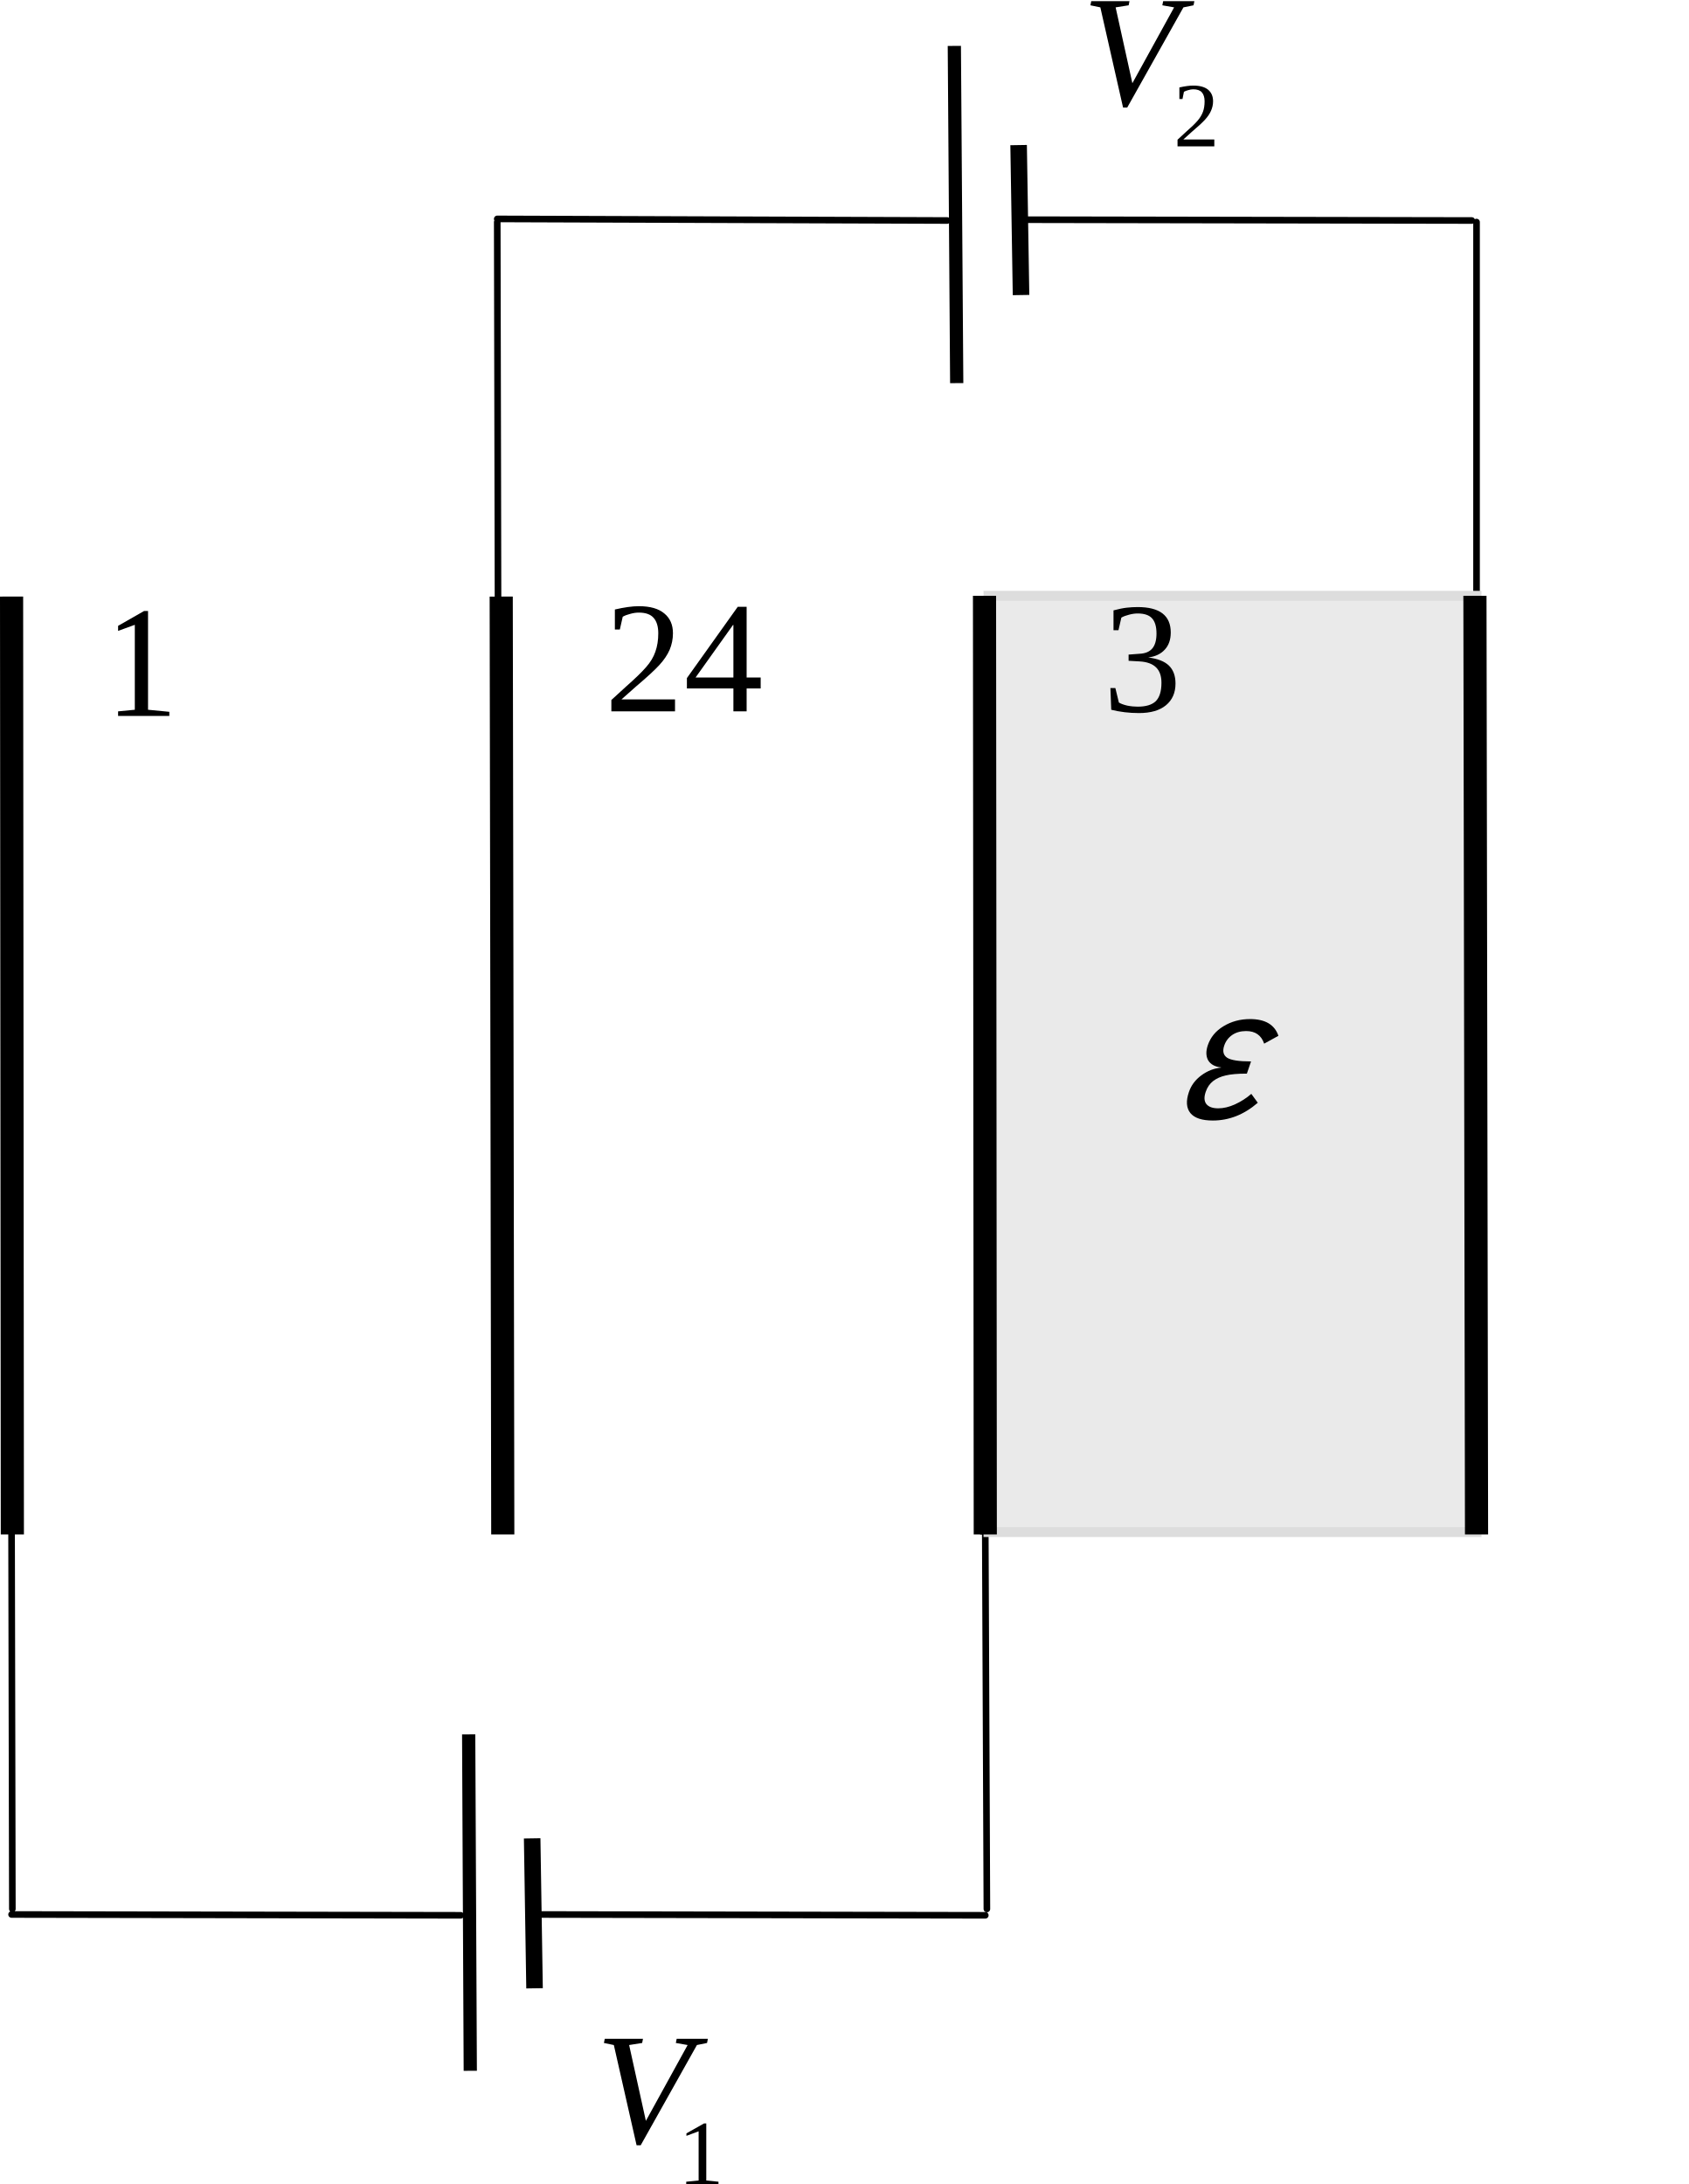
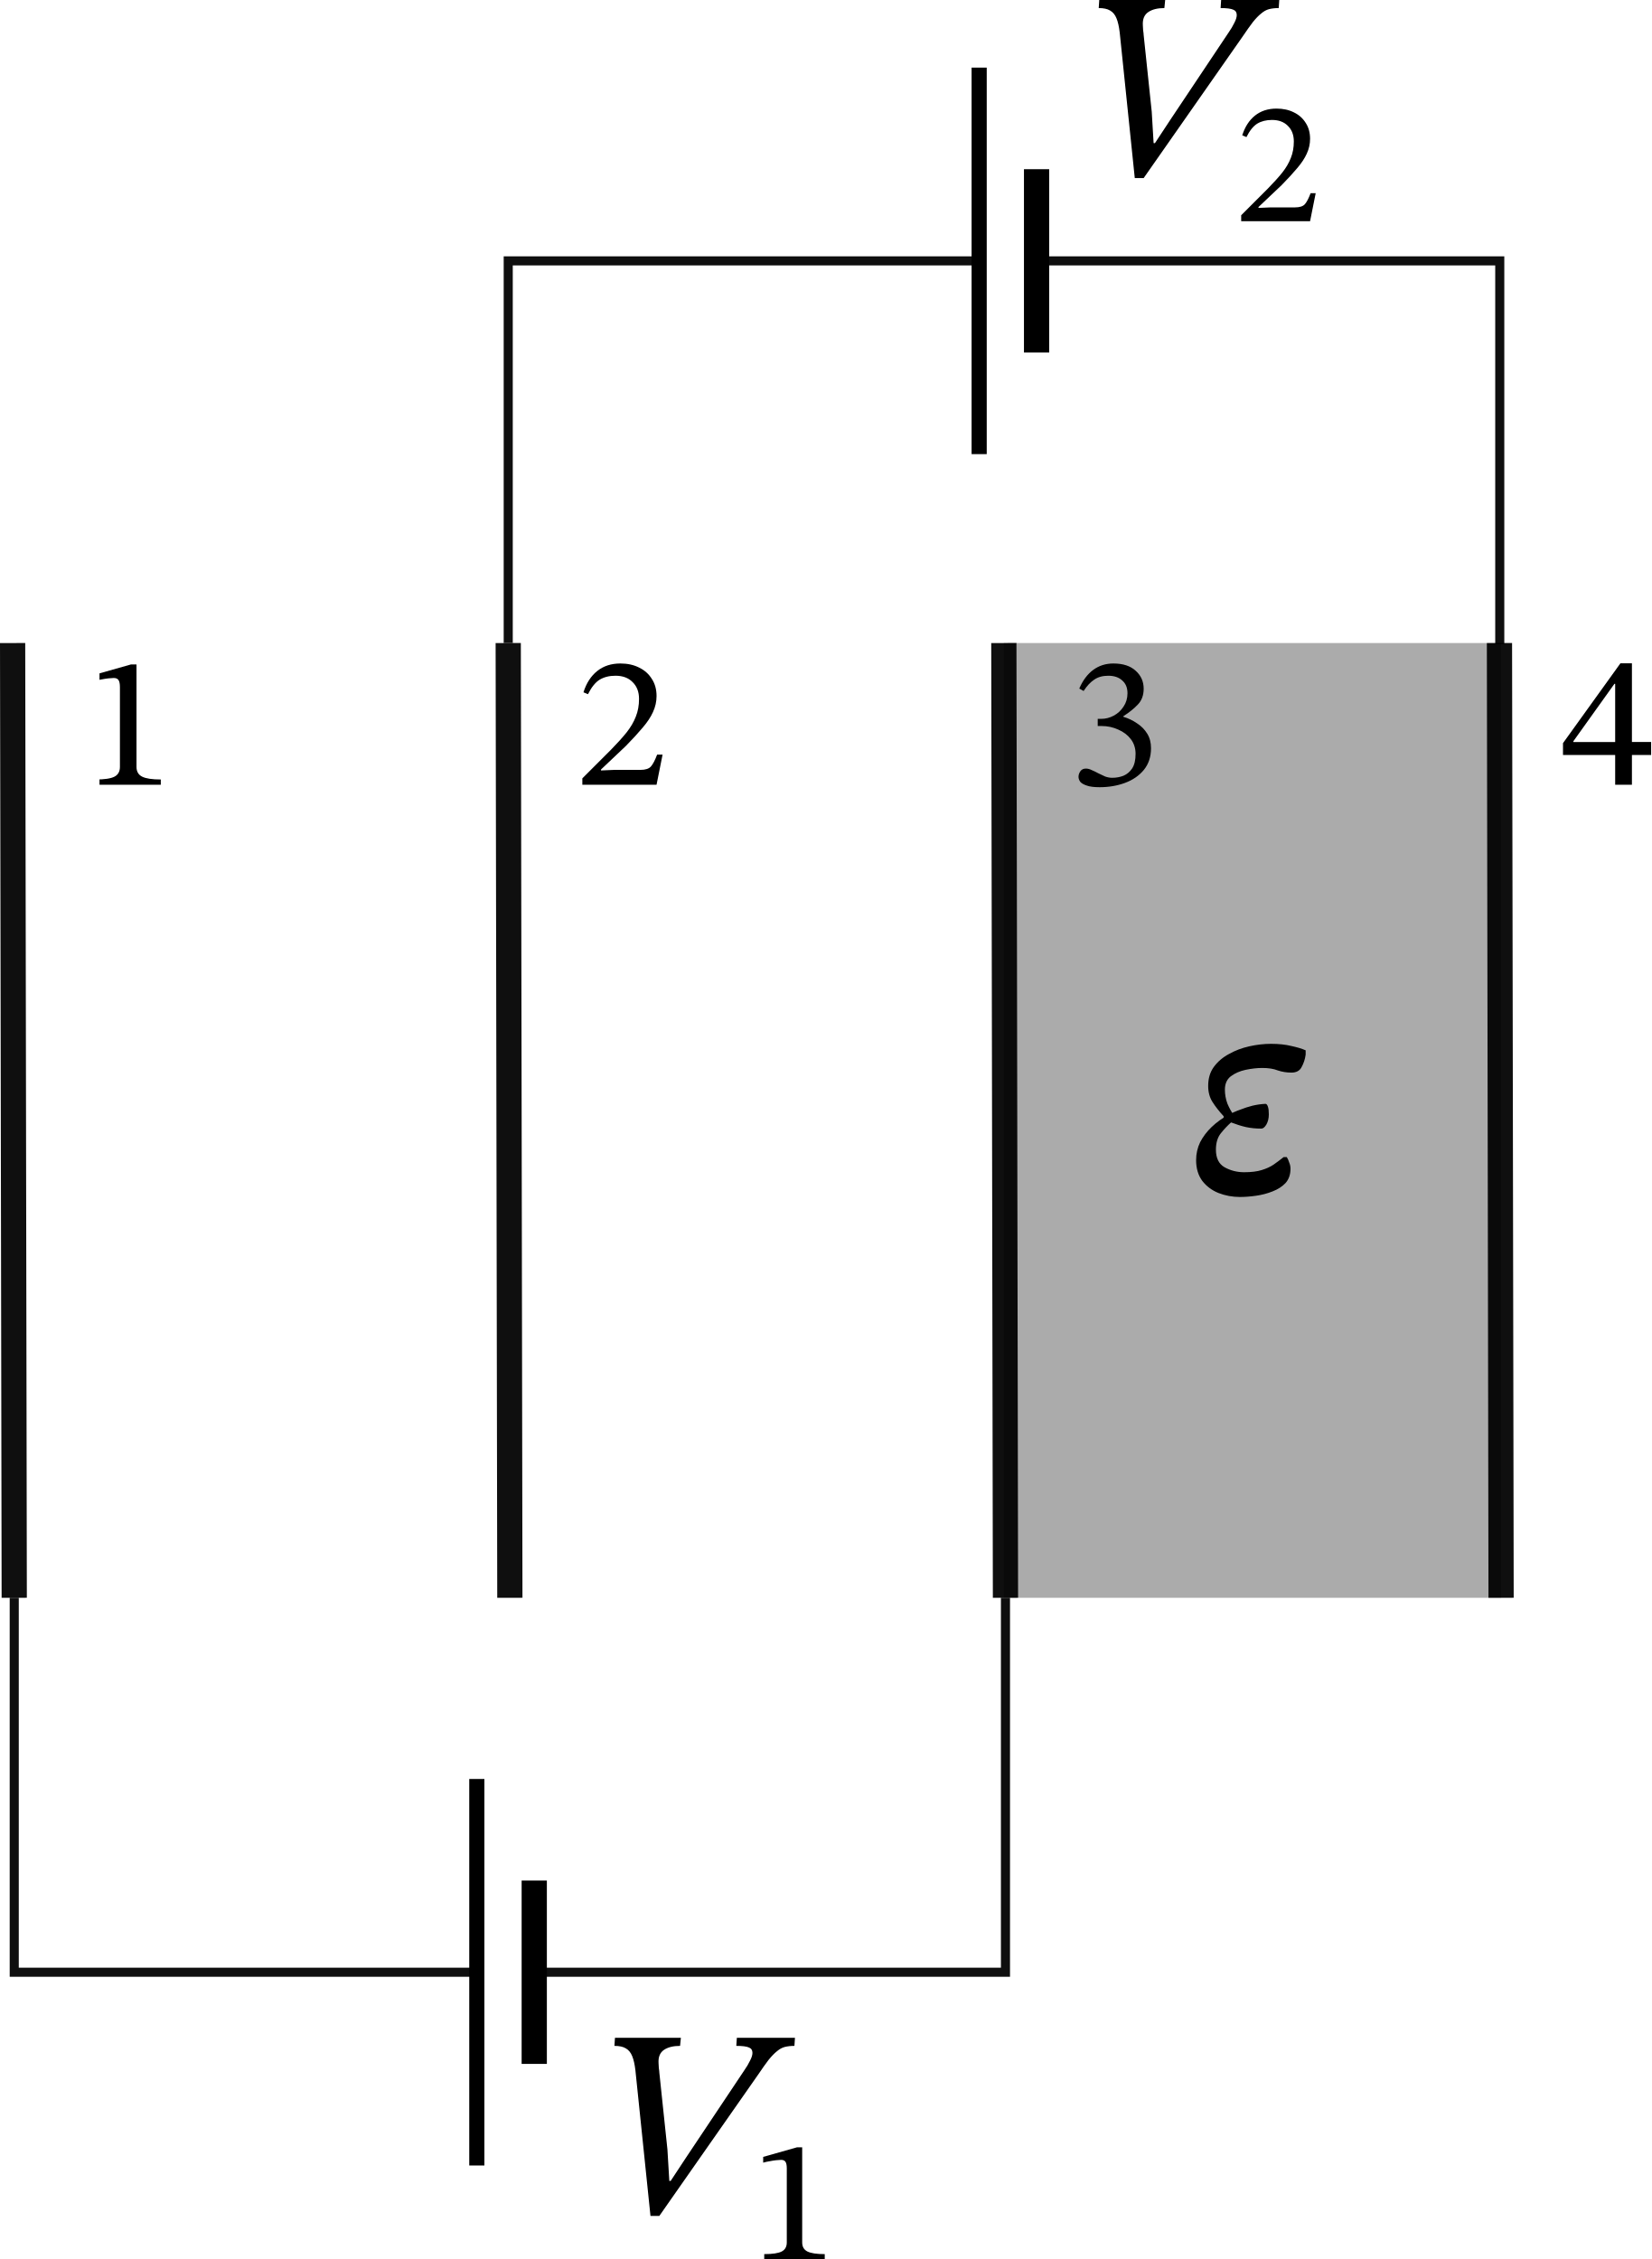
- <svg xmlns="http://www.w3.org/2000/svg" version="1.1" id="svg1" width="170.221" height="220.204" viewBox="0 0 170.221 220.203">
+ <svg xmlns="http://www.w3.org/2000/svg" version="1.1" id="svg1" width="163.649" height="223.926" viewBox="0 0 163.649 223.926">
  <defs id="defs1">
    <clipPath clipPathUnits="userSpaceOnUse" id="clipPath30">
      <path d="M 0,0 H 142 V 167 H 0 Z" transform="matrix(10,0,0,10,0,2.5e-5)" id="path30" />
    </clipPath>
    <clipPath clipPathUnits="userSpaceOnUse" id="clipPath31">
      <path d="M 0,0 H 142 V 167 H 0 Z" transform="matrix(10,0,0,10,0,2.5e-5)" id="path31" />
    </clipPath>
    <clipPath clipPathUnits="userSpaceOnUse" id="clipPath32">
      <path d="M 0,0 H 142 V 167 H 0 Z" transform="matrix(10,0,0,10,0,2.5e-5)" id="path32" />
    </clipPath>
    <clipPath clipPathUnits="userSpaceOnUse" id="clipPath33">
      <path d="M 0,0 H 142 V 167 H 0 Z" transform="matrix(1,0,0,-1,1.4082,111.475)" id="path33" />
    </clipPath>
    <clipPath clipPathUnits="userSpaceOnUse" id="clipPath34">
      <path d="M 0,0 H 142 V 167 H 0 Z" transform="matrix(1,0,0,-1,-59.60859,111.475)" id="path34" />
    </clipPath>
    <clipPath clipPathUnits="userSpaceOnUse" id="clipPath35">
      <path d="M 0,0 H 142 V 167 H 0 Z" transform="matrix(10,0,0,10,0,2.5e-5)" id="path35" />
    </clipPath>
    <clipPath clipPathUnits="userSpaceOnUse" id="clipPath36">
      <path d="M 0,0 H 142 V 167 H 0 Z" transform="matrix(1,0,0,-1,-97.2918,112.495)" id="path36" />
    </clipPath>
    <clipPath clipPathUnits="userSpaceOnUse" id="clipPath37">
      <path d="M 0,0 H 142 V 167 H 0 Z" transform="matrix(10,0,0,10,0,2.5e-5)" id="path37" />
    </clipPath>
    <clipPath clipPathUnits="userSpaceOnUse" id="clipPath38">
      <path d="m 1026.33,787.148 h 98.398 v 120 H 1026.33 Z" transform="matrix(0.1,0,-0.03420099,-0.1,-74.68474,81.7148)" id="path38" />
    </clipPath>
    <clipPath clipPathUnits="userSpaceOnUse" id="clipPath39">
      <path d="M 0,0 H 142 V 167 H 0 Z" transform="matrix(10,0,0,10,0,2.5e-5)" id="path39" />
    </clipPath>
    <clipPath clipPathUnits="userSpaceOnUse" id="clipPath40">
      <path d="M 0,0 H 142 V 167 H 0 Z" transform="matrix(10,0,0,10,0,2.5e-5)" id="path40" />
    </clipPath>
    <clipPath clipPathUnits="userSpaceOnUse" id="clipPath41">
      <path d="M 0,0 H 142 V 167 H 0 Z" transform="matrix(10,0,0,10,0,2.5e-5)" id="path41" />
    </clipPath>
    <clipPath clipPathUnits="userSpaceOnUse" id="clipPath42">
      <path d="M 0,0 H 142 V 167 H 0 Z" transform="matrix(10,0,0,10,0,2.5e-5)" id="path42" />
    </clipPath>
    <clipPath clipPathUnits="userSpaceOnUse" id="clipPath43">
      <path d="M 0,0 H 142 V 167 H 0 Z" transform="matrix(10,0,0,10,0,2.5e-5)" id="path43" />
    </clipPath>
    <clipPath clipPathUnits="userSpaceOnUse" id="clipPath44">
      <path d="M 0,0 H 142 V 167 H 0 Z" transform="matrix(10,0,0,10,0,2.5e-5)" id="path44" />
    </clipPath>
    <clipPath clipPathUnits="userSpaceOnUse" id="clipPath45">
      <path d="M 0,0 H 142 V 167 H 0 Z" transform="matrix(1,0,0,-1,-102.632,155.935)" id="path45" />
    </clipPath>
    <clipPath clipPathUnits="userSpaceOnUse" id="clipPath61">
      <path d="M 0,0 H 163 V 183 H 0 Z" transform="scale(10)" id="path61" />
    </clipPath>
    <clipPath clipPathUnits="userSpaceOnUse" id="clipPath62">
      <path d="M 0,0 H 163 V 183 H 0 Z" transform="scale(10)" id="path62" />
    </clipPath>
    <clipPath clipPathUnits="userSpaceOnUse" id="clipPath63">
      <path d="M 0,0 H 163 V 183 H 0 Z" transform="scale(10)" id="path63" />
    </clipPath>
    <clipPath clipPathUnits="userSpaceOnUse" id="clipPath64">
      <path d="M 0,0 H 163 V 183 H 0 Z" transform="matrix(1,0,0,-1,-6.180083,127.475)" id="path64" />
    </clipPath>
    <clipPath clipPathUnits="userSpaceOnUse" id="clipPath65">
      <path d="M 0,0 H 163 V 183 H 0 Z" transform="matrix(1,0,0,-1,-67.13678,127.475)" id="path65" />
    </clipPath>
    <clipPath clipPathUnits="userSpaceOnUse" id="clipPath66">
      <path d="M 0,0 H 163 V 183 H 0 Z" transform="scale(10)" id="path66" />
    </clipPath>
    <clipPath clipPathUnits="userSpaceOnUse" id="clipPath67">
      <path d="M 0,0 H 163 V 183 H 0 Z" transform="matrix(1,0,0,-1,-104.88,128.495)" id="path67" />
    </clipPath>
    <clipPath clipPathUnits="userSpaceOnUse" id="clipPath68">
      <path d="M 0,0 H 163 V 183 H 0 Z" transform="scale(10)" id="path68" />
    </clipPath>
    <clipPath clipPathUnits="userSpaceOnUse" id="clipPath69">
      <path d="m 1102.81,947.148 h 98.402 v 120 H 1102.81 Z" transform="matrix(0.1,0,-0.03420099,-0.1,-76.86057,97.7148)" id="path69" />
    </clipPath>
    <clipPath clipPathUnits="userSpaceOnUse" id="clipPath70">
      <path d="M 0,0 H 163 V 183 H 0 Z" transform="scale(10)" id="path70" />
    </clipPath>
    <clipPath clipPathUnits="userSpaceOnUse" id="clipPath71">
      <path d="M 0,0 H 163 V 183 H 0 Z" transform="scale(10)" id="path71" />
    </clipPath>
    <clipPath clipPathUnits="userSpaceOnUse" id="clipPath72">
      <path d="M 0,0 H 163 V 183 H 0 Z" transform="scale(10)" id="path72" />
    </clipPath>
    <clipPath clipPathUnits="userSpaceOnUse" id="clipPath73">
      <path d="M 0,0 H 163 V 183 H 0 Z" transform="scale(10)" id="path73" />
    </clipPath>
    <clipPath clipPathUnits="userSpaceOnUse" id="clipPath74">
      <path d="M 0,0 H 163 V 183 H 0 Z" transform="scale(10)" id="path74" />
    </clipPath>
    <clipPath clipPathUnits="userSpaceOnUse" id="clipPath75">
      <path d="M 0,0 H 163 V 183 H 0 Z" transform="scale(10)" id="path75" />
    </clipPath>
    <clipPath clipPathUnits="userSpaceOnUse" id="clipPath76">
      <path d="M 0,0 H 163 V 183 H 0 Z" transform="matrix(1,0,0,-1,-110.28,171.935)" id="path76" />
    </clipPath>
    <clipPath clipPathUnits="userSpaceOnUse" id="clipPath77">
      <path d="M 0,0 H 163 V 183 H 0 Z" transform="scale(10)" id="path77" />
    </clipPath>
    <clipPath clipPathUnits="userSpaceOnUse" id="clipPath78">
      <path d="m 1534.8,92.738 h 80.391 v 106.211 H 1534.8 Z" transform="matrix(0.1,0,0,-0.1,-153.84,11.9148)" id="path78" />
    </clipPath>
+     <clipPath clipPathUnits="userSpaceOnUse" id="clipPath45-1">
+       <path d="M 0,0 H 142 V 167 H 0 Z" transform="matrix(1,0,0,-1,-102.632,155.935)" id="path45-8" />
+     </clipPath>
+     <clipPath clipPathUnits="userSpaceOnUse" id="clipPath44-0">
+       <path d="M 0,0 H 142 V 167 H 0 Z" transform="matrix(10,0,0,10,0,2.5e-5)" id="path44-2" />
+     </clipPath>
+     <clipPath clipPathUnits="userSpaceOnUse" id="clipPath43-3">
+       <path d="M 0,0 H 142 V 167 H 0 Z" transform="matrix(10,0,0,10,0,2.5e-5)" id="path43-2" />
+     </clipPath>
  </defs>
-   <g id="g1" transform="translate(-320.7413,-135.3879)">
-     <path d="m 147.93,1211.95 0.59,-709.22 m 369.601,709.22 1.18,-709.22" style="fill:none;stroke:#000000;stroke-width:17.5;stroke-linecap:butt;stroke-linejoin:round;stroke-miterlimit:10;stroke-dasharray:none;stroke-opacity:1" transform="matrix(0.1333333,0,0,-0.1333333,302.184,357.1307)" clip-path="url(#clipPath30)" id="path46" />
-     <path d="m 886.52,1211.95 1.21,-709.22" style="fill:none;stroke:#000000;stroke-width:15;stroke-linecap:butt;stroke-linejoin:round;stroke-miterlimit:10;stroke-dasharray:none;stroke-opacity:1" transform="matrix(0.1333333,0,0,-0.1333333,302.184,357.1307)" clip-path="url(#clipPath31)" id="path47" />
-     <path d="m 515.121,1497.54 340.188,-1.21 m -340.188,-1.17 0.578,-283.21 m 739.811,283.21 V 1211.95 M 147.93,502.73 148.52,219.531 M 884.102,502.73 885.309,219.531 M 147.93,215.352 487.5,214.73" style="fill:none;stroke:#000000;stroke-width:5;stroke-linecap:round;stroke-linejoin:round;stroke-miterlimit:10;stroke-dasharray:none;stroke-opacity:1" transform="matrix(0.1333333,0,0,-0.1333333,302.184,357.1307)" clip-path="url(#clipPath32)" id="path48" />
-     <text xml:space="preserve" transform="matrix(1.333333,0,0,1.333333,330.7684,207.5734)" clip-path="url(#clipPath33)" id="text48">
-       <tspan style="font-variant:normal;font-weight:normal;font-size:12.018px;font-family:'Times New Roman';writing-mode:lr-tb;fill:#000000;fill-opacity:1;fill-rule:nonzero;stroke:none" x="0" y="0" id="tspan48">1</tspan>
-     </text>
-     <text xml:space="preserve" transform="matrix(1.333333,0,0,1.333333,381.6621,207.1114)" clip-path="url(#clipPath34)" id="text51">
-       <tspan style="font-variant:normal;font-weight:normal;font-size:12.018px;font-family:'Times New Roman';writing-mode:lr-tb;fill:#000000;fill-opacity:1;fill-rule:nonzero;stroke:none" x="0 76.383" y="0" id="tspan49">24</tspan>
-       <tspan style="font-variant:normal;font-weight:normal;font-size:6.938px;font-family:'Times New Roman';writing-mode:lr-tb;fill:#000000;fill-opacity:1;fill-rule:nonzero;stroke:none" x="5.583" y="111.36" id="tspan50">1</tspan>
-       <tspan style="font-style:italic;font-variant:normal;font-weight:normal;font-size:12px;font-family:'Times New Roman';writing-mode:lr-tb;fill:#000000;fill-opacity:1;fill-rule:nonzero;stroke:none" x="-0.657" y="108.24" id="tspan51">V</tspan>
-     </text>
-     <path d="m 886.52,504.531 h 368.98 v 708.008 H 886.52 Z" style="fill:#eaeaea;fill-opacity:1;fill-rule:nonzero;stroke:#dddddd;stroke-width:7.5;stroke-linecap:round;stroke-linejoin:miter;stroke-miterlimit:8;stroke-dasharray:none;stroke-opacity:1" transform="matrix(0.1333333,0,0,-0.1333333,302.184,357.1307)" clip-path="url(#clipPath35)" id="path51" />
-     <text xml:space="preserve" transform="matrix(1.333333,0,0,1.333333,431.9064,207.1373)" clip-path="url(#clipPath36)" id="text52">
-       <tspan style="font-variant:normal;font-weight:normal;font-size:11.931px;font-family:'Times New Roman';writing-mode:lr-tb;fill:#000000;fill-opacity:1;fill-rule:nonzero;stroke:none" x="0" y="0" id="tspan52">3</tspan>
-     </text>
-     <path d="m 1254.3,1212.54 1.21,-709.81 m -371.99,709.81 0.582,-709.81" style="fill:none;stroke:#000000;stroke-width:17.5;stroke-linecap:butt;stroke-linejoin:round;stroke-miterlimit:10;stroke-dasharray:none;stroke-opacity:1" transform="matrix(0.1333333,0,0,-0.1333333,302.184,357.1307)" clip-path="url(#clipPath37)" id="path52" />
-     <text xml:space="preserve" transform="matrix(1.333333,0,-0.4560132,1.333333,439.0267,248.1776)" clip-path="url(#clipPath38)" id="text53">
-       <tspan style="font-variant:normal;font-weight:normal;font-size:14px;font-family:Arial;writing-mode:lr-tb;fill:#000000;fill-opacity:1;fill-rule:nonzero;stroke:none" x="0" y="0" id="tspan53">ε</tspan>
-     </text>
-     <path d="M 544.531,215.352 884.102,214.73" style="fill:none;stroke:#000000;stroke-width:5;stroke-linecap:round;stroke-linejoin:round;stroke-miterlimit:10;stroke-dasharray:none;stroke-opacity:1" transform="matrix(0.1333333,0,0,-0.1333333,302.184,357.1307)" clip-path="url(#clipPath39)" id="path53" />
-     <path d="M 493.52,351.559 494.73,97.148" style="fill:none;stroke:#000000;stroke-width:10;stroke-linecap:butt;stroke-linejoin:round;stroke-miterlimit:10;stroke-dasharray:none;stroke-opacity:1" transform="matrix(0.1333333,0,0,-0.1333333,302.184,357.1307)" clip-path="url(#clipPath40)" id="path54" />
-     <path d="m 541.52,272.93 1.8,-113.399" style="fill:none;stroke:#000000;stroke-width:12.5;stroke-linecap:butt;stroke-linejoin:round;stroke-miterlimit:10;stroke-dasharray:none;stroke-opacity:1" transform="matrix(0.1333333,0,0,-0.1333333,302.184,357.1307)" clip-path="url(#clipPath41)" id="path55" />
-     <path d="m 911.719,1496.95 340.191,-0.62" style="fill:none;stroke:#000000;stroke-width:5;stroke-linecap:round;stroke-linejoin:round;stroke-miterlimit:10;stroke-dasharray:none;stroke-opacity:1" transform="matrix(0.1333333,0,0,-0.1333333,302.184,357.1307)" clip-path="url(#clipPath42)" id="path56" />
-     <path d="m 860.699,1628.36 1.801,-255" style="fill:none;stroke:#000000;stroke-width:10;stroke-linecap:butt;stroke-linejoin:round;stroke-miterlimit:10;stroke-dasharray:none;stroke-opacity:1" transform="matrix(0.1333333,0,0,-0.1333333,302.184,357.1307)" clip-path="url(#clipPath43)" id="path57" />
-     <path d="m 909.301,1553.36 1.828,-113.4" style="fill:none;stroke:#000000;stroke-width:12.5;stroke-linecap:butt;stroke-linejoin:round;stroke-miterlimit:10;stroke-dasharray:none;stroke-opacity:1" transform="matrix(0.1333333,0,0,-0.1333333,302.184,357.1307)" clip-path="url(#clipPath44)" id="path58" />
-     <text xml:space="preserve" transform="matrix(1.333333,0,0,1.333333,439.0267,150.1413)" clip-path="url(#clipPath45)" id="text59">
-       <tspan style="font-variant:normal;font-weight:normal;font-size:6.938px;font-family:'Times New Roman';writing-mode:lr-tb;fill:#000000;fill-opacity:1;fill-rule:nonzero;stroke:none" x="0" y="0" id="tspan58">2</tspan>
-       <tspan style="font-style:italic;font-variant:normal;font-weight:normal;font-size:12px;font-family:'Times New Roman';writing-mode:lr-tb;fill:#000000;fill-opacity:1;fill-rule:nonzero;stroke:none" x="-6.9" y="-3.12" id="tspan59">V</tspan>
-     </text>
+   <g id="g1" transform="translate(-321.7319,-131.2549)">
+     <rect style="opacity:1;fill:#ababab;fill-opacity:1;fill-rule:evenodd;stroke:none;stroke-width:0.9;stroke-dasharray:none;stroke-dashoffset:0.833;stroke-opacity:0.938" id="rect87" width="49.283" height="94.641" x="421.226" y="194.997" />
+     <path d="m 444.637,249.907 q -1.135,0 -2.147,-0.399 -0.981,-0.399 -1.595,-1.196 -0.613,-0.828 -0.613,-2.055 0,-0.951 0.399,-1.779 0.429,-0.828 1.135,-1.503 0.736,-0.705 1.656,-1.196 0.552,-0.307 1.165,-0.521 0.613,-0.245 1.227,-0.399 0.644,-0.153 1.288,-0.184 0.153,0 0.245,0.276 0.092,0.245 0.092,0.767 0,0.583 -0.245,1.012 -0.245,0.399 -0.491,0.399 -0.828,0 -1.533,-0.153 -0.675,-0.153 -1.472,-0.46 -0.491,0.429 -1.012,1.073 -0.491,0.613 -0.491,1.625 0,1.257 0.859,1.748 0.889,0.491 1.932,0.491 1.073,0 1.748,-0.215 0.705,-0.215 1.196,-0.552 0.521,-0.368 0.981,-0.736 h 0.307 q 0.153,0.245 0.245,0.552 0.123,0.276 0.123,0.613 0,0.859 -0.491,1.411 -0.491,0.521 -1.288,0.828 -0.767,0.307 -1.625,0.429 -0.859,0.123 -1.595,0.123 z m -0.675,-8.188 -0.951,0.552 v -0.368 q -0.675,-0.736 -1.104,-1.411 -0.429,-0.675 -0.429,-1.595 0,-1.104 0.552,-1.871 0.583,-0.797 1.503,-1.288 0.92,-0.521 2.024,-0.767 1.104,-0.245 2.147,-0.245 1.165,0 2.024,0.215 0.859,0.184 1.411,0.429 v 0.429 q -0.092,0.675 -0.399,1.227 -0.276,0.552 -1.012,0.552 -0.705,0 -1.349,-0.215 -0.613,-0.245 -1.533,-0.245 -0.767,0 -1.656,0.184 -0.859,0.184 -1.472,0.644 -0.583,0.46 -0.583,1.319 0,0.705 0.245,1.38 0.276,0.644 0.583,1.073 z" id="text5" style="font-style:italic;font-size:30.667px;font-family:'STIX Two Text';-inkscape-font-specification:'STIX Two Text, Italic';baseline-shift:baseline;stroke-width:1.7" aria-label="ε" />
+     <path style="fill:none;fill-rule:evenodd;stroke:#000000;stroke-width:0.9;stroke-dasharray:none;stroke-dashoffset:0.833;stroke-opacity:0.938" d="m 424.47,157.114 h 45.908 v 38" id="path5" />
+     <path style="opacity:1;fill:none;fill-rule:evenodd;stroke:#000000;stroke-width:2.5;stroke-dasharray:none;stroke-dashoffset:0.833;stroke-opacity:0.938" d="m 470.348,194.997 0.161,94.641" id="path6" />
+     <path style="opacity:1;fill:none;fill-rule:evenodd;stroke:#000000;stroke-width:2.5;stroke-dasharray:none;stroke-dashoffset:0.833;stroke-opacity:0.938" d="m 322.982,194.997 0.161,94.641" id="path7" />
+     <path d="m 421.226,194.997 0.161,94.641" style="fill:none;fill-rule:evenodd;stroke:#000000;stroke-width:2.5;stroke-dasharray:none;stroke-dashoffset:0.833;stroke-opacity:0.938" id="path59" />
+     <path d="m 372.104,194.997 0.161,94.641" style="fill:none;fill-rule:evenodd;stroke:#000000;stroke-width:2.5;stroke-dasharray:none;stroke-dashoffset:0.833;stroke-opacity:0.938" id="path60" />
+     <path style="opacity:1;fill:none;fill-rule:evenodd;stroke:#000000;stroke-width:0.9;stroke-dasharray:none;stroke-dashoffset:0.833;stroke-opacity:0.938" d="m 368.991,326.755 h -45.848 v -37.117" id="path79" />
+     <path style="opacity:1;fill:none;fill-rule:evenodd;stroke:#000000;stroke-width:0.9;stroke-dasharray:none;stroke-dashoffset:0.833;stroke-opacity:0.938" d="M 418.779,157.114 H 372.104 V 194.997" id="path80" />
+     <path style="opacity:1;fill:none;fill-rule:evenodd;stroke:#000000;stroke-width:0.9;stroke-dasharray:none;stroke-dashoffset:0.833;stroke-opacity:0.938" d="M 374.683,326.755 H 421.387 V 289.638" id="path81" />
+     <g id="g82">
+       <path d="m 95.926,208.505 h -0.88 l -1.493,-14.427 q -0.107,-0.907 -0.32,-1.413 -0.213,-0.533 -0.64,-0.773 -0.4,-0.24 -1.12,-0.24 l 0.053,-0.8 h 6.533 l -0.08,0.8 q -1.013,0 -1.6,0.4 -0.587,0.4 -0.533,1.307 0,0.133 0.027,0.48 0.053,0.347 0.053,0.48 l 0.8,7.6 0.187,3.12 h 0.133 l 1.547,-2.347 5.733,-8.587 q 0.373,-0.533 0.587,-0.987 0.24,-0.453 0.24,-0.773 0,-0.4 -0.347,-0.533 -0.347,-0.16 -1.253,-0.16 l 0.053,-0.8 h 5.76 l -0.053,0.8 q -0.533,0 -0.96,0.107 -0.4,0.107 -0.773,0.427 -0.373,0.293 -0.827,0.853 -0.427,0.56 -1.04,1.467 z" id="text81" style="font-style:italic;font-size:26.667px;font-family:'STIX Two Text';-inkscape-font-specification:'STIX Two Text, Italic';baseline-shift:baseline;stroke-width:1.7" transform="translate(291.1567,142.4033)" aria-label="V" />
+       <path d="m 403.474,355.181 h -5.997 v -0.485 q 1.231,0 1.733,-0.26 0.503,-0.26 0.503,-0.901 v -7.332 q 0,-0.451 -0.121,-0.641 -0.121,-0.208 -0.451,-0.208 -0.173,0 -0.485,0.035 -0.312,0.035 -0.659,0.104 -0.347,0.052 -0.624,0.139 v -0.572 l 3.363,-0.953 h 0.503 v 9.429 q 0,0.641 0.52,0.901 0.52,0.26 1.716,0.26 z" id="text82" style="font-size:17.333px;font-family:'STIX Two Text';-inkscape-font-specification:'STIX Two Text, Normal';baseline-shift:baseline;stroke-width:1.7" aria-label="1" />
+     </g>
+     <g id="g84">
+       <path d="m 435.083,148.908 h -0.88 l -1.493,-14.427 q -0.107,-0.907 -0.32,-1.413 -0.213,-0.533 -0.64,-0.773 -0.4,-0.24 -1.12,-0.24 l 0.053,-0.8 h 6.533 l -0.08,0.8 q -1.013,0 -1.6,0.4 -0.587,0.4 -0.533,1.307 0,0.133 0.027,0.48 0.053,0.347 0.053,0.48 l 0.8,7.6 0.187,3.12 h 0.133 l 1.547,-2.347 5.733,-8.587 q 0.373,-0.533 0.587,-0.987 0.24,-0.453 0.24,-0.773 0,-0.4 -0.347,-0.533 -0.347,-0.16 -1.253,-0.16 l 0.053,-0.8 h 5.76 l -0.053,0.8 q -0.533,0 -0.96,0.107 -0.4,0.107 -0.773,0.427 -0.373,0.293 -0.827,0.853 -0.427,0.56 -1.04,1.467 z" id="text83" style="font-style:italic;font-size:26.667px;font-family:'STIX Two Text';-inkscape-font-specification:'STIX Two Text, Italic';baseline-shift:baseline;stroke-width:1.7" aria-label="V" />
+       <path d="m 451.578,153.181 h -6.829 v -0.589 l 2.635,-2.635 q 0.867,-0.884 1.439,-1.595 0.572,-0.728 0.849,-1.456 0.295,-0.728 0.295,-1.629 0,-0.971 -0.589,-1.543 -0.572,-0.589 -1.577,-0.589 -0.849,0 -1.456,0.364 -0.589,0.364 -1.075,1.335 l -0.416,-0.173 q 0.399,-1.265 1.265,-1.959 0.867,-0.693 2.132,-0.693 0.988,0 1.733,0.381 0.745,0.364 1.161,1.04 0.433,0.659 0.433,1.577 0,0.763 -0.329,1.473 -0.312,0.693 -0.953,1.439 -0.624,0.745 -1.543,1.681 l -2.288,2.167 v 0.087 l 1.213,-0.052 h 2.409 q 0.693,0 0.971,-0.312 0.277,-0.312 0.572,-1.092 h 0.503 z" id="text84" style="font-size:17.333px;font-family:'STIX Two Text';-inkscape-font-specification:'STIX Two Text, Normal';baseline-shift:baseline;stroke-width:1.7" aria-label="2" />
+     </g>
+     <g id="g87" transform="translate(0,-0.3771212)">
+       <path d="M 5.964,0 H 1.12 v -0.392 q 0.994,0 1.4,-0.21 0.406,-0.21 0.406,-0.728 v -5.922 q 0,-0.364 -0.098,-0.518 -0.098,-0.168 -0.364,-0.168 -0.14,0 -0.392,0.028 -0.252,0.028 -0.532,0.084 -0.28,0.042 -0.504,0.112 v -0.462 l 2.716,-0.77 h 0.406 v 7.616 q 0,0.518 0.42,0.728 0.42,0.21 1.386,0.21 z" id="text48" clip-path="url(#clipPath33)" style="font-size:14px;font-family:'STIX Two Text';-inkscape-font-specification:'STIX Two Text, Normal'" transform="matrix(1.333333,0,0,1.333333,329.717,209.4219)" aria-label="1" />
+       <path d="M 67.544,63.593 H 60.19 V 62.959 l 2.837,-2.837 q 0.933,-0.952 1.549,-1.717 0.616,-0.784 0.915,-1.568 0.317,-0.784 0.317,-1.755 0,-1.045 -0.635,-1.661 -0.616,-0.635 -1.699,-0.635 -0.915,0 -1.568,0.392 -0.635,0.392 -1.157,1.437 l -0.448,-0.187 q 0.429,-1.363 1.363,-2.109 0.933,-0.747 2.296,-0.747 1.064,0 1.867,0.411 0.803,0.392 1.251,1.12 0.467,0.709 0.467,1.699 0,0.821 -0.355,1.587 -0.336,0.747 -1.027,1.549 -0.672,0.803 -1.661,1.811 l -2.464,2.333 v 0.093 l 1.307,-0.056 h 2.595 q 0.747,0 1.045,-0.336 0.299,-0.336 0.616,-1.176 h 0.541 z" id="text85" style="font-size:18.667px;font-family:'STIX Two Text';-inkscape-font-specification:'STIX Two Text, Normal';baseline-shift:baseline;stroke-width:1.7" transform="translate(319.26,145.8286)" aria-label="2" />
+       <path d="m 106.921,63.836 q -0.84,0 -1.288,-0.168 -0.448,-0.149 -0.635,-0.373 -0.168,-0.243 -0.168,-0.485 0,-0.299 0.187,-0.56 0.187,-0.261 0.541,-0.261 0.28,0 0.579,0.149 0.317,0.131 0.653,0.317 0.336,0.168 0.672,0.317 0.355,0.131 0.709,0.131 0.597,0 1.12,-0.205 0.523,-0.224 0.859,-0.728 0.336,-0.523 0.336,-1.437 0,-0.84 -0.467,-1.456 -0.467,-0.616 -1.251,-0.952 -0.765,-0.355 -1.661,-0.355 h -0.373 v -0.709 h 0.355 q 0.635,0 1.232,-0.317 0.597,-0.317 0.971,-0.896 0.392,-0.579 0.392,-1.325 0,-0.821 -0.523,-1.269 -0.504,-0.467 -1.381,-0.467 -0.84,0 -1.4,0.392 -0.56,0.373 -1.045,1.12 l -0.429,-0.243 q 0.523,-1.213 1.381,-1.848 0.859,-0.635 1.997,-0.635 1.437,0 2.221,0.728 0.784,0.709 0.784,1.773 0,0.971 -0.579,1.568 -0.56,0.597 -1.437,1.157 v 0.056 q 0.747,0.224 1.363,0.653 0.635,0.411 1.008,1.027 0.373,0.597 0.373,1.437 0,1.269 -0.709,2.147 -0.709,0.859 -1.867,1.288 -1.157,0.429 -2.52,0.429 z" id="text86" style="font-size:18.667px;font-family:'STIX Two Text';-inkscape-font-specification:'STIX Two Text, Normal';baseline-shift:baseline;stroke-width:1.7" transform="translate(323.7961,145.8286)" aria-label="3" />
+       <path d="m 141.538,65.807 h -1.661 V 62.857 h -5.171 v -1.176 l 5.693,-7.915 h 1.139 v 7.803 h 1.904 v 1.288 h -1.904 z m -5.805,-4.312 v 0.075 h 4.144 v -5.768 h -0.075 z" id="text87" style="font-size:18.667px;font-family:'STIX Two Text';-inkscape-font-specification:'STIX Two Text, Normal';baseline-shift:baseline;stroke-width:1.7" transform="translate(341.9391,143.6151)" aria-label="4" />
+     </g>
+     <path style="opacity:1;fill:#ababab;fill-opacity:1;fill-rule:evenodd;stroke:#000000;stroke-width:1.5;stroke-dasharray:none;stroke-dashoffset:0.833;stroke-opacity:1" d="m 418.779,137.957 v 38.313" id="path87" />
+     <path style="opacity:1;fill:#ababab;fill-opacity:1;fill-rule:evenodd;stroke:#000000;stroke-width:2.5;stroke-dasharray:none;stroke-dashoffset:0.833;stroke-opacity:1" d="m 424.47,148.027 v 18.173" id="path88" />
+     <path style="fill:#ababab;fill-opacity:1;fill-rule:evenodd;stroke:#000000;stroke-width:1.5;stroke-dasharray:none;stroke-dashoffset:0.833;stroke-opacity:1" d="m 368.991,307.598 v 38.313" id="path87-5" />
+     <path style="fill:#ababab;fill-opacity:1;fill-rule:evenodd;stroke:#000000;stroke-width:2.5;stroke-dasharray:none;stroke-dashoffset:0.833;stroke-opacity:1" d="m 374.683,317.668 v 18.173" id="path88-3" />
  </g>
</svg>
